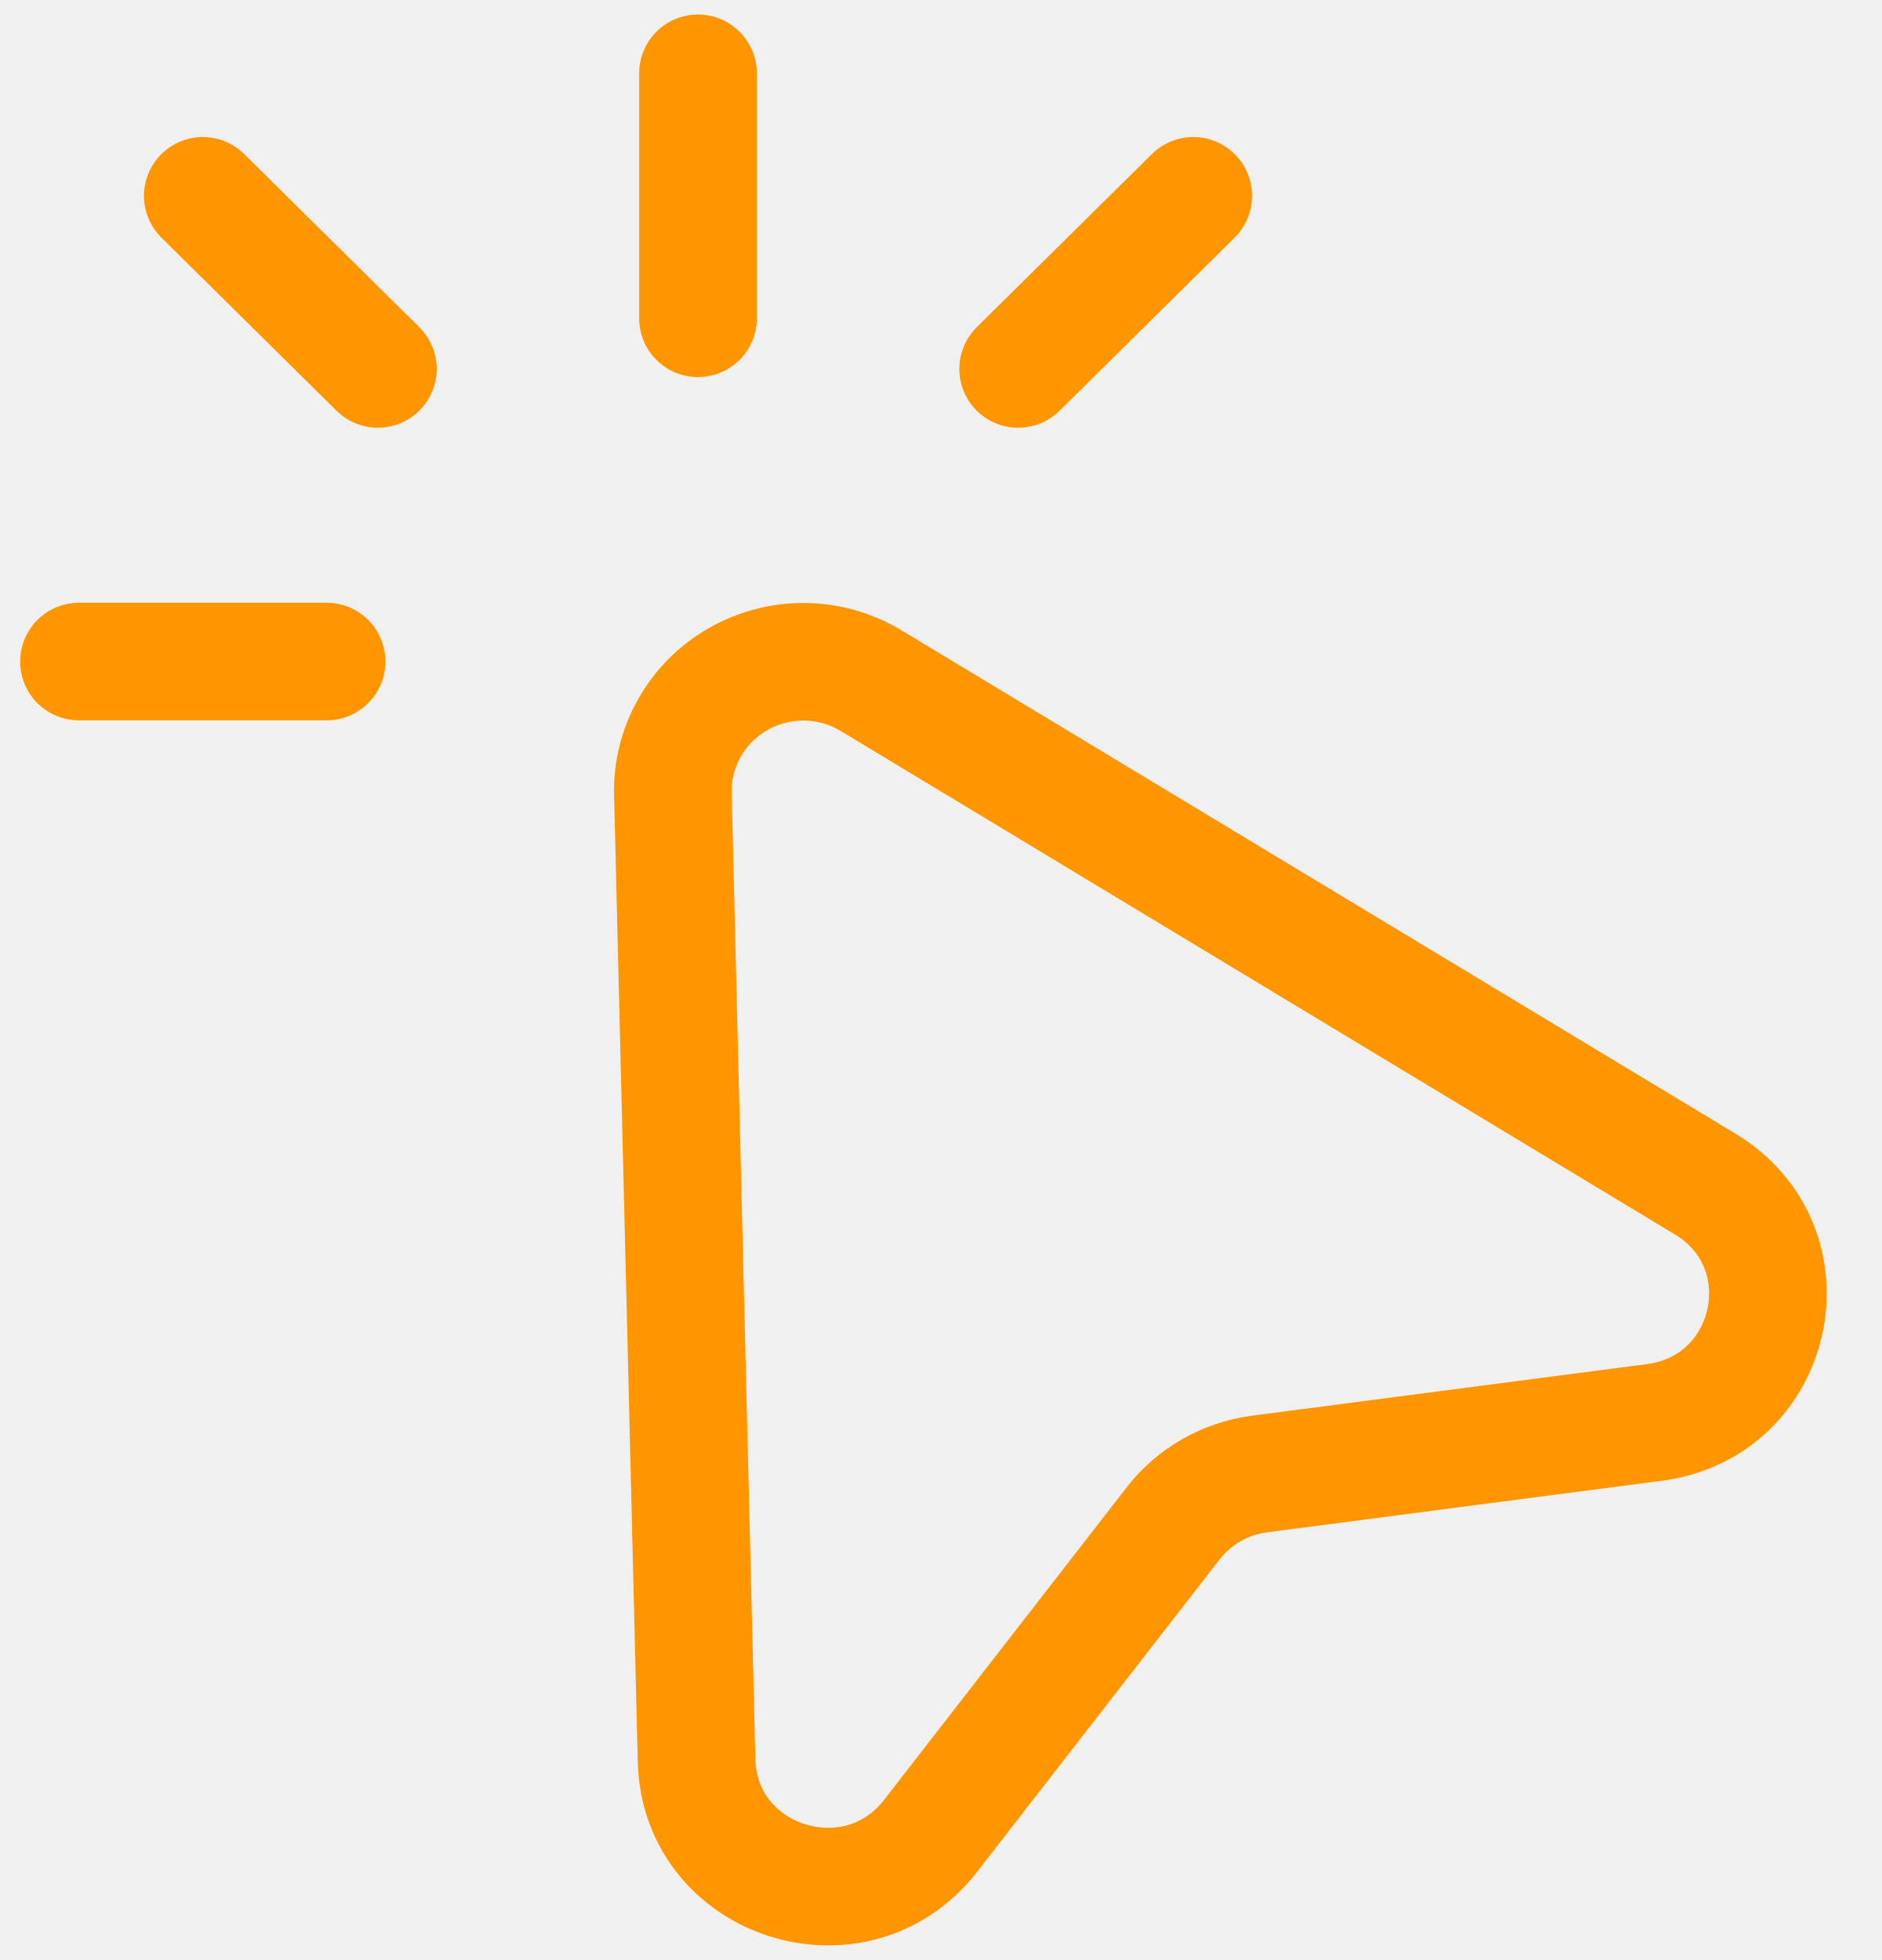
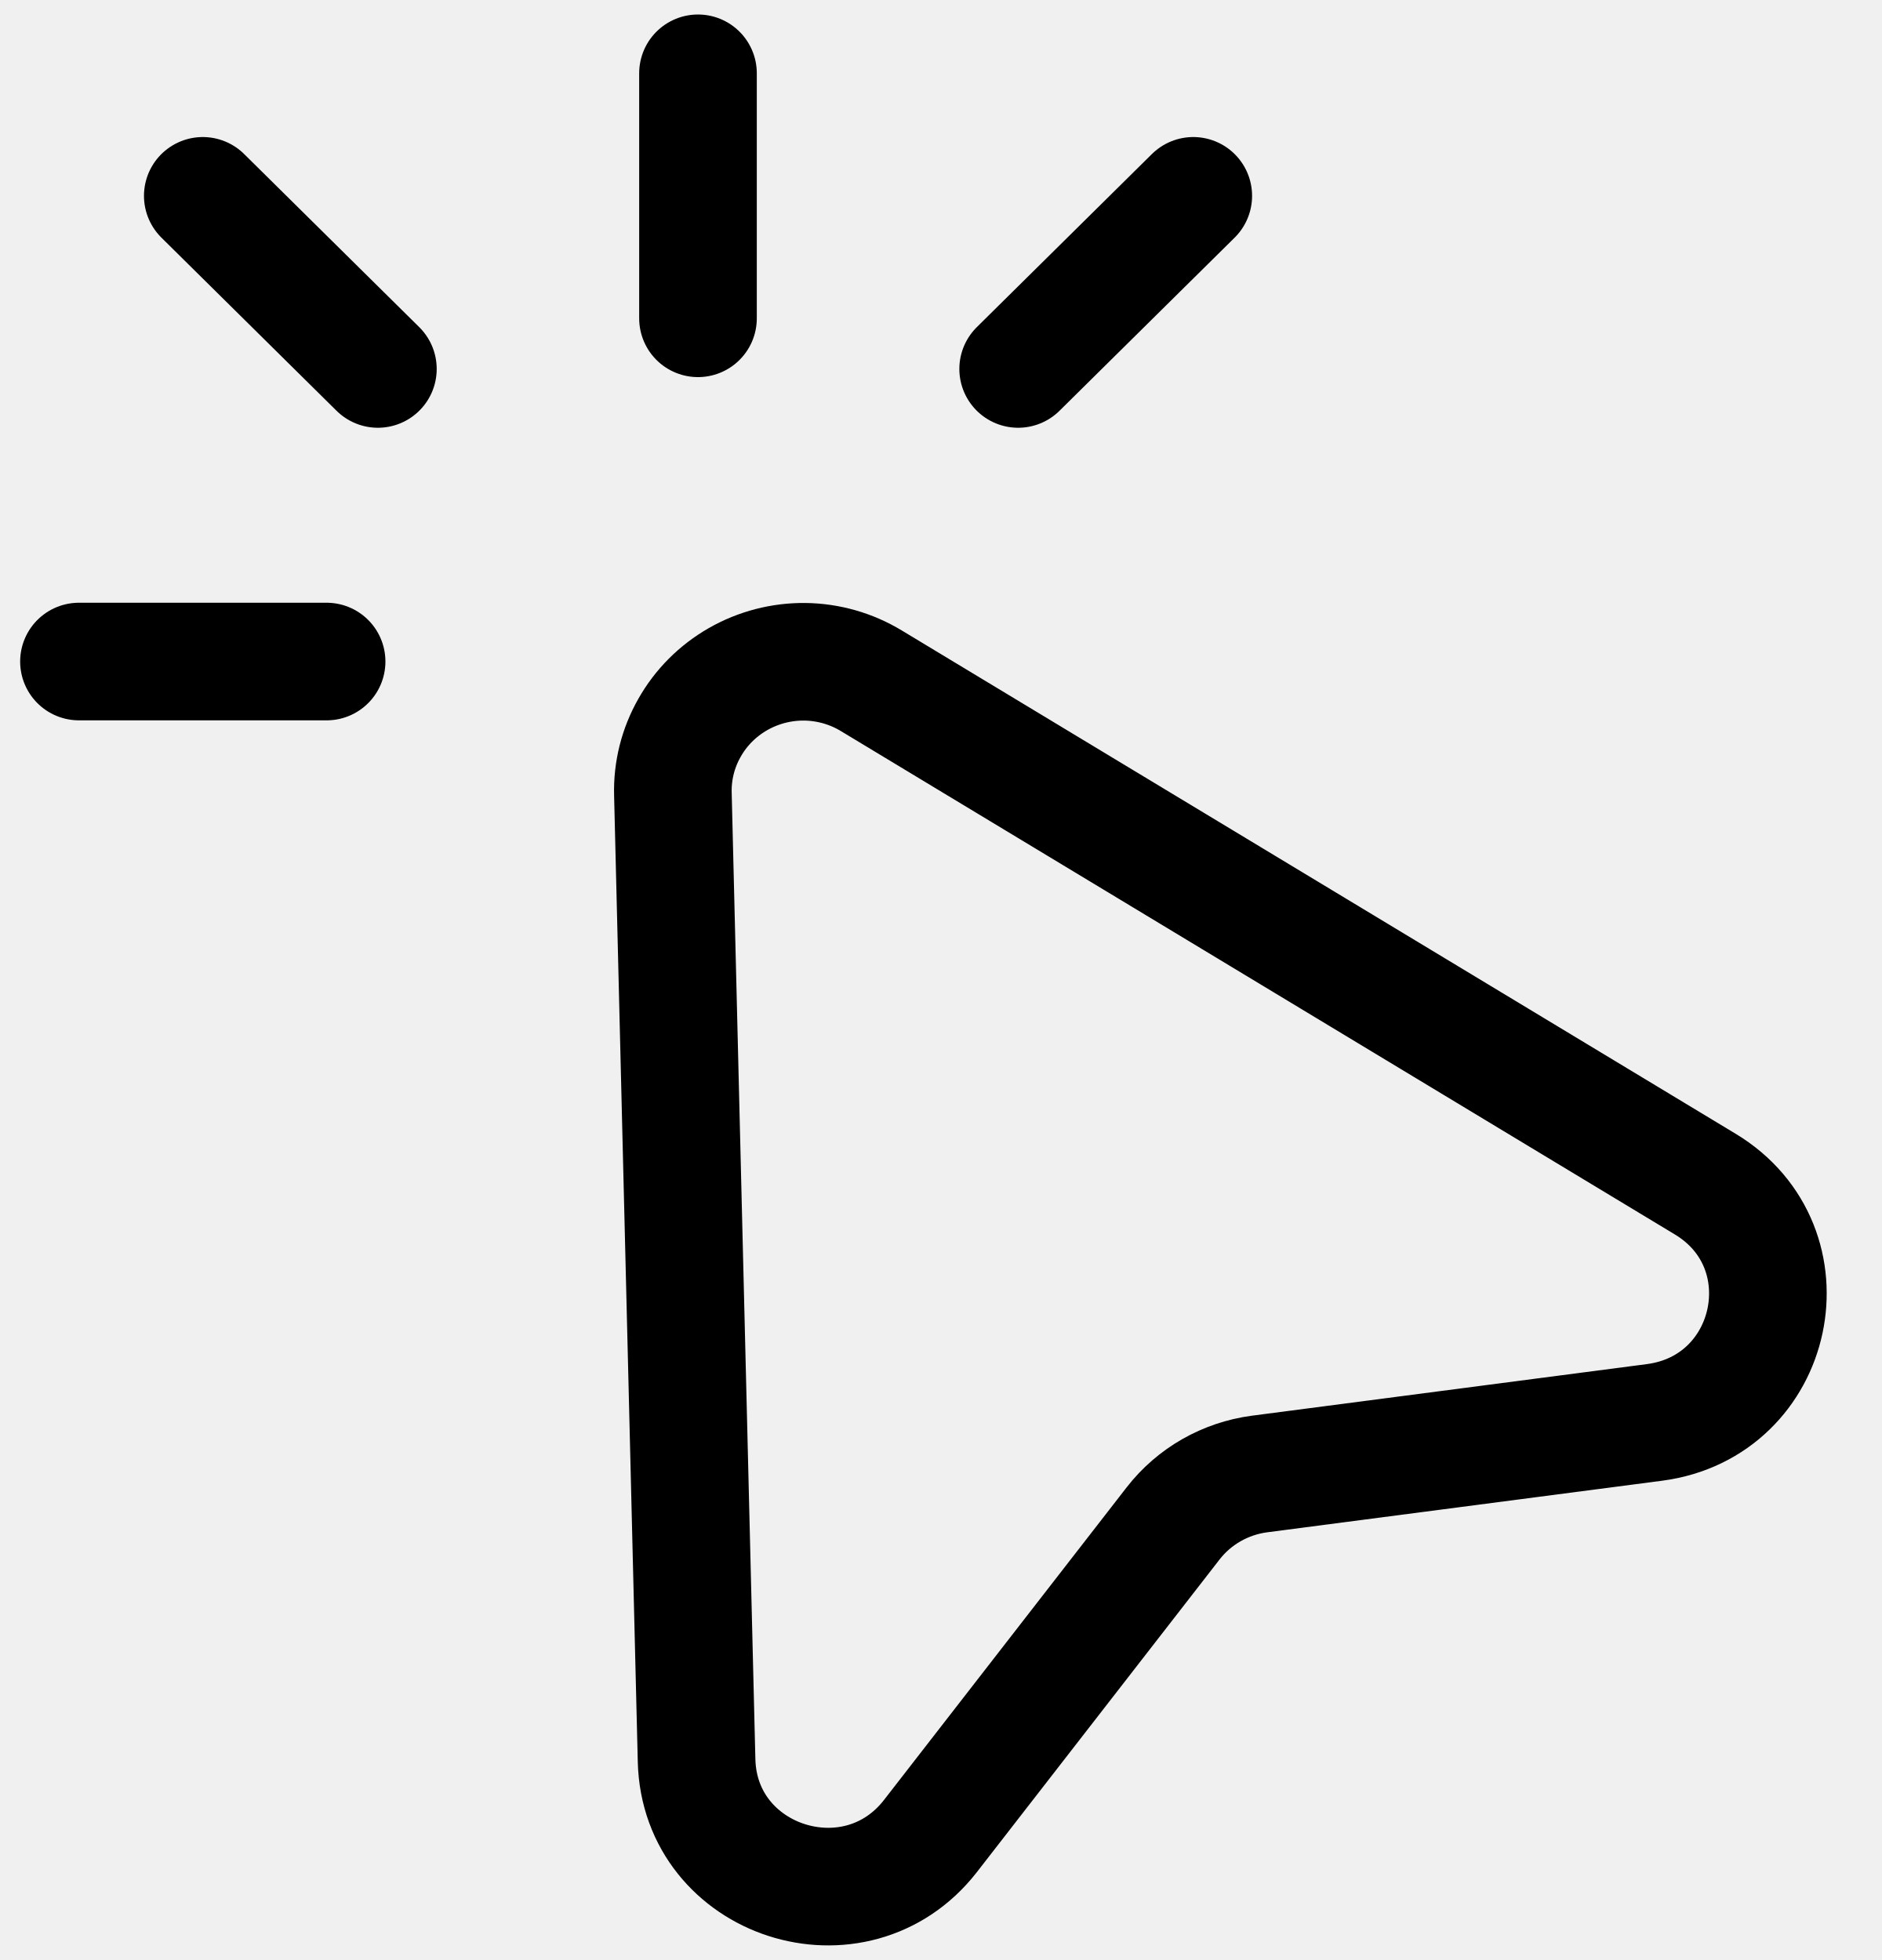
<svg xmlns="http://www.w3.org/2000/svg" width="24" height="25" viewBox="0 0 24 25" fill="none">
  <g clip-path="url(#clip0_701_3251)">
-     <path d="M11.866 23.418C10.91 24.649 8.92 24.006 8.883 22.454L8.581 10.129C8.573 9.833 8.646 9.541 8.793 9.283C8.939 9.024 9.153 8.81 9.412 8.662C9.671 8.514 9.965 8.438 10.264 8.441C10.563 8.445 10.855 8.528 11.111 8.683L21.747 15.104C23.085 15.913 22.653 17.939 21.099 18.143L16.062 18.801C15.625 18.859 15.229 19.085 14.961 19.43L11.866 23.418Z" stroke="#FF9600" stroke-width="1.5" stroke-linejoin="round" />
-     <path d="M1.007 8.438H4.165M8.901 4.06V0.935M4.819 4.706L2.586 2.498M12.984 4.706L15.217 2.498" stroke="#FF9600" stroke-width="1.5" stroke-linecap="round" stroke-linejoin="round" />
+     <path d="M11.866 23.418C10.91 24.649 8.92 24.006 8.883 22.454L8.581 10.129C8.573 9.833 8.646 9.541 8.793 9.283C8.939 9.024 9.153 8.81 9.412 8.662C9.671 8.514 9.965 8.438 10.264 8.441C10.563 8.445 10.855 8.528 11.111 8.683L21.747 15.104C23.085 15.913 22.653 17.939 21.099 18.143L16.062 18.801C15.625 18.859 15.229 19.085 14.961 19.43L11.866 23.418Z" stroke="currentColor" stroke-width="1.5" stroke-linejoin="round" />
+     <path d="M1.007 8.438H4.165M8.901 4.06V0.935M4.819 4.706L2.586 2.498M12.984 4.706L15.217 2.498" stroke="currentColor" stroke-width="1.5" stroke-linecap="round" stroke-linejoin="round" />
  </g>
  <defs>
    <clipPath id="clip0_701_3251">
      <rect width="24" height="25" fill="white" />
    </clipPath>
  </defs>
</svg>
